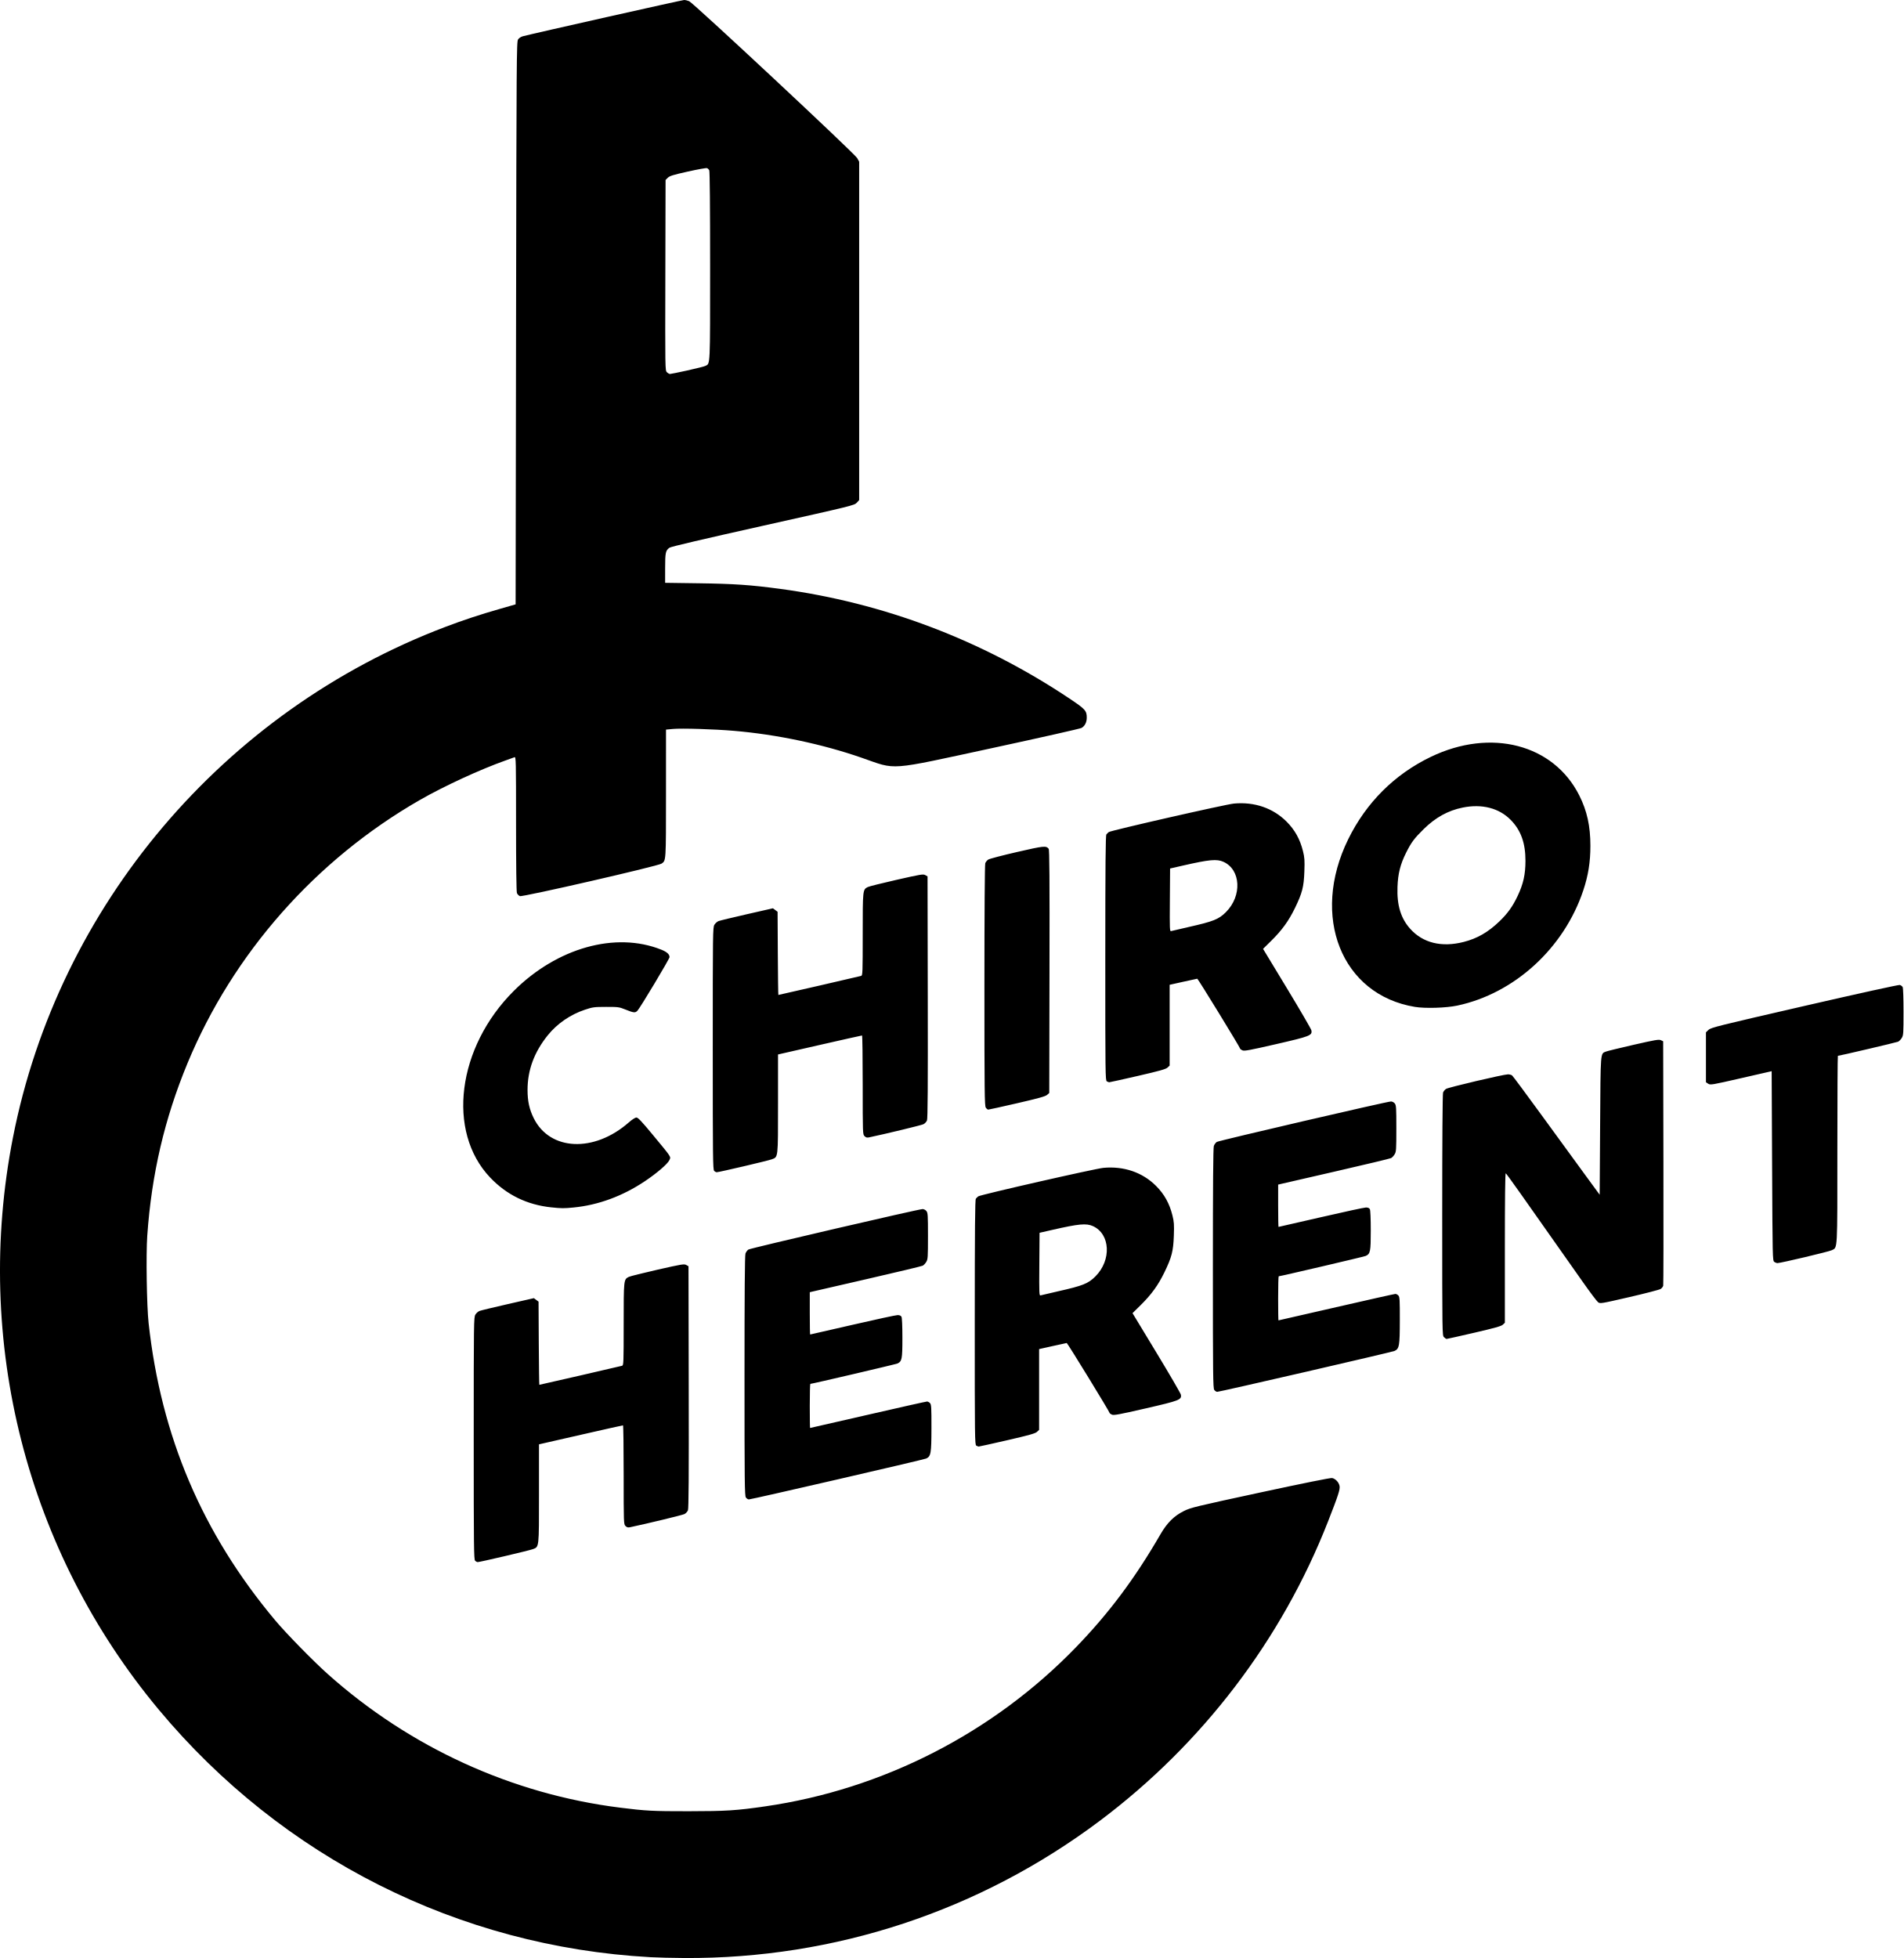
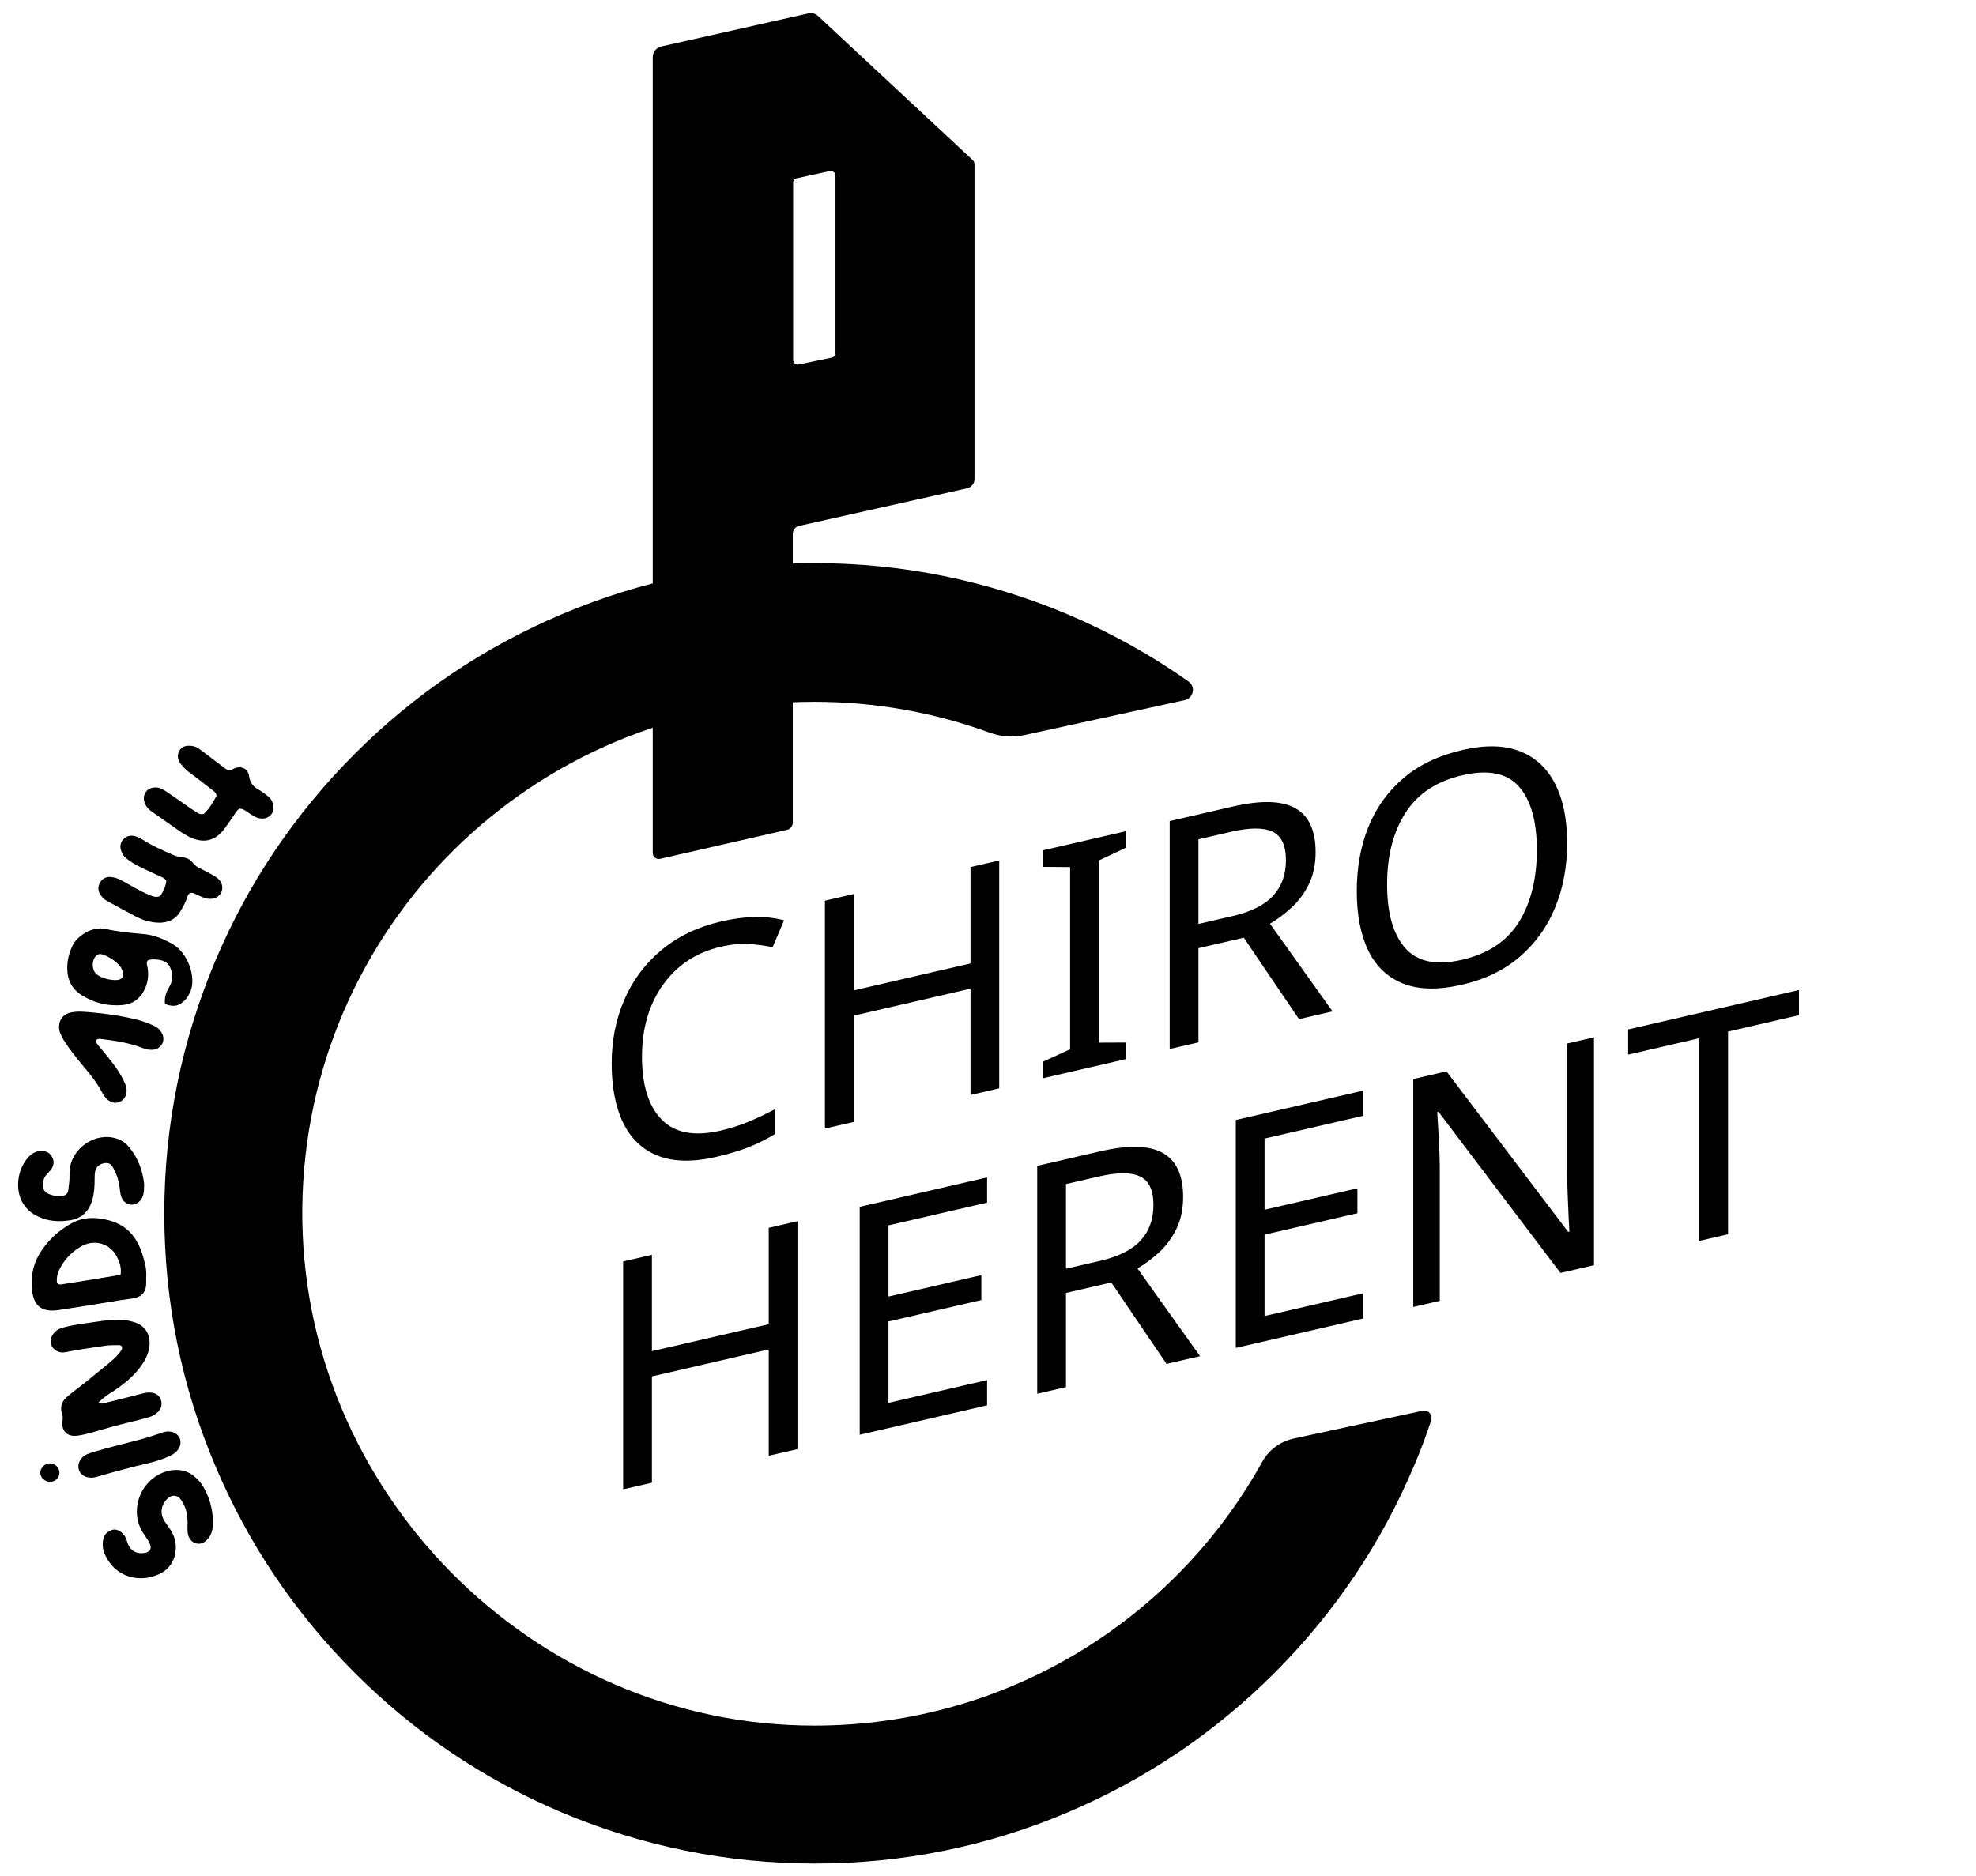
- <svg xmlns="http://www.w3.org/2000/svg" width="184.512mm" height="189.796mm" viewBox="0 0 184.512 189.796" version="1.1" id="svg5">
-   <defs id="defs2" />
-   <g id="layer1" transform="translate(-13.98933,-13.09716)">
-     <path style="fill:#000000;stroke-width:0.085" d="m 77.007,202.812 c -18.54,-1.022 -35.659,-9.642 -47.613,-23.974 -12.831,-15.383 -18.02,-35.72 -14.152,-55.465 4.401,-22.468 20.41,-41.367 41.947,-49.52 1.719,-0.651 3.322,-1.181 5.198,-1.719 l 1.582,-0.454 0.043,-27.264 c 0.04,-25.764 0.051,-27.277 0.192,-27.492 0.089,-0.136 0.279,-0.262 0.47,-0.313 1.005,-0.267 15.446,-3.513 15.627,-3.513 0.12,0 0.341,0.052 0.492,0.116 0.409,0.172 16.047,14.776 16.285,15.208 l 0.192,0.35 v 16.401 16.401 l -0.235,0.256 c -0.229,0.249 -0.457,0.305 -9.084,2.23 -5.724,1.277 -8.925,2.028 -9.063,2.126 -0.383,0.273 -0.425,0.47 -0.426,1.985 l -10e-4,1.421 3.27,0.045 c 3.407,0.047 5,0.156 7.845,0.537 10.043,1.345 19.594,4.963 28.091,10.643 1.519,1.015 1.663,1.174 1.663,1.839 0,0.454 -0.179,0.812 -0.503,1.002 -0.123,0.072 -3.983,0.943 -8.579,1.935 -10.365,2.237 -9.282,2.156 -12.738,0.956 -3.824,-1.328 -8.221,-2.255 -12.38,-2.61 -1.928,-0.165 -5.071,-0.261 -5.921,-0.181 l -0.663,0.062 -0.001,6.213 c -0.001,6.631 0.009,6.466 -0.426,6.776 -0.335,0.239 -13.466,3.253 -13.732,3.152 -0.114,-0.043 -0.245,-0.178 -0.292,-0.3 -0.052,-0.138 -0.084,-2.674 -0.084,-6.722 0,-6.158 -0.008,-6.498 -0.15,-6.442 -0.082,0.033 -0.477,0.175 -0.876,0.317 -2.445,0.865 -5.965,2.489 -8.295,3.827 -10.105,5.8 -18.115,14.876 -22.529,25.526 -2.223,5.364 -3.478,10.743 -3.897,16.706 -0.129,1.841 -0.053,6.805 0.13,8.474 1.206,10.991 5.201,20.376 12.267,28.811 1.063,1.269 3.679,3.943 5.097,5.21 7.964,7.115 17.872,11.643 28.343,12.953 2.504,0.313 3.163,0.348 6.626,0.345 3.655,-0.004 4.618,-0.064 7.438,-0.472 11.392,-1.647 22.074,-7.113 30.104,-15.406 3.204,-3.308 5.718,-6.668 8.203,-10.963 0.647,-1.118 1.322,-1.788 2.277,-2.261 0.669,-0.331 1.119,-0.44 7.417,-1.798 4.193,-0.904 6.795,-1.428 6.946,-1.397 0.329,0.066 0.655,0.413 0.722,0.768 0.063,0.334 -0.12,0.897 -1.12,3.449 -4.492,11.466 -12.165,21.534 -22.101,28.996 -11.649,8.749 -25.71,13.397 -40.27,13.313 -1.152,-0.006 -2.653,-0.043 -3.334,-0.081 z m 3.613,-153.806 c 0.858,-0.189 1.65,-0.389 1.76,-0.446 0.459,-0.236 0.442,0.151 0.442,-9.686 0,-5.74 -0.031,-9.173 -0.083,-9.271 -0.046,-0.085 -0.144,-0.179 -0.219,-0.208 -0.075,-0.029 -0.912,0.121 -1.861,0.333 -1.432,0.32 -1.761,0.422 -1.94,0.6 l -0.215,0.215 -0.022,9.231 c -0.022,9.152 -0.021,9.232 0.15,9.403 0.095,0.095 0.23,0.172 0.301,0.172 0.071,0 0.831,-0.154 1.689,-0.343 z m -20.578,115.376 c -0.121,-0.121 -0.134,-1.314 -0.134,-11.863 0,-11.324 0.006,-11.738 0.161,-11.992 0.088,-0.145 0.271,-0.306 0.406,-0.357 0.135,-0.052 1.375,-0.351 2.755,-0.666 l 2.51,-0.572 0.226,0.169 0.226,0.169 0.022,4.031 c 0.012,2.217 0.037,4.031 0.054,4.031 0.052,0 7.862,-1.797 8.025,-1.847 0.14,-0.043 0.15,-0.309 0.15,-4.02 0,-4.34 7.1e-4,-4.345 0.493,-4.594 0.129,-0.065 1.385,-0.379 2.792,-0.699 2.35,-0.534 2.576,-0.571 2.779,-0.457 l 0.22,0.124 0.022,11.71 c 0.017,8.68 -0.004,11.772 -0.076,11.949 -0.054,0.132 -0.207,0.295 -0.34,0.364 -0.188,0.097 -3.633,0.931 -5.265,1.274 -0.212,0.044 -0.312,0.018 -0.449,-0.119 -0.174,-0.174 -0.177,-0.24 -0.177,-4.965 0,-2.633 -0.029,-4.789 -0.064,-4.791 -0.035,-10e-4 -1.882,0.412 -4.104,0.919 l -4.04,0.922 v 4.771 c 0,5.37 0.024,5.157 -0.618,5.396 -0.368,0.137 -5.108,1.248 -5.324,1.248 -0.064,0 -0.176,-0.06 -0.25,-0.134 z m 26.247,-6.126 c -0.119,-0.17 -0.133,-1.429 -0.133,-11.786 0,-8.048 0.028,-11.677 0.092,-11.86 0.051,-0.145 0.179,-0.321 0.287,-0.391 0.201,-0.132 16.516,-3.922 16.887,-3.923 0.115,0 0.278,0.085 0.363,0.19 0.141,0.174 0.155,0.396 0.154,2.426 0,2.062 -0.013,2.256 -0.166,2.507 -0.091,0.15 -0.244,0.314 -0.34,0.365 -0.096,0.051 -2.512,0.63 -5.37,1.286 -2.858,0.656 -5.283,1.214 -5.388,1.239 l -0.192,0.046 v 2.05 c 0,1.128 0.016,2.05 0.036,2.05 0.02,0 1.87,-0.423 4.111,-0.94 2.241,-0.517 4.205,-0.941 4.364,-0.941 0.199,0 0.317,0.052 0.378,0.165 0.053,0.1 0.088,0.918 0.088,2.06 0,2.056 -0.042,2.266 -0.49,2.47 -0.171,0.078 -8.272,1.973 -8.435,1.973 -0.029,0 -0.053,0.962 -0.053,2.137 0,1.176 0.014,2.137 0.031,2.137 0.017,0 2.54,-0.577 5.606,-1.282 3.066,-0.705 5.643,-1.282 5.727,-1.282 0.084,0 0.216,0.07 0.293,0.156 0.124,0.137 0.141,0.43 0.137,2.415 -0.004,2.468 -0.052,2.741 -0.509,2.955 -0.239,0.112 -16.945,3.964 -17.19,3.964 -0.086,0 -0.216,-0.086 -0.289,-0.19 z m 22.332,-5.032 c -0.141,-0.082 -0.149,-0.74 -0.147,-11.946 0.002,-9.191 0.026,-11.888 0.107,-11.987 0.057,-0.071 0.162,-0.173 0.232,-0.227 0.2,-0.155 11.326,-2.688 12.132,-2.763 1.982,-0.183 3.786,0.435 5.099,1.748 0.803,0.803 1.302,1.7 1.591,2.861 0.155,0.623 0.174,0.89 0.136,1.966 -0.053,1.508 -0.204,2.092 -0.915,3.557 -0.604,1.245 -1.258,2.147 -2.304,3.178 l -0.786,0.775 2.317,3.826 c 1.275,2.104 2.339,3.934 2.366,4.066 0.101,0.502 -0.1,0.581 -3.429,1.346 -2.565,0.589 -3.07,0.683 -3.252,0.599 -0.119,-0.054 -0.216,-0.122 -0.216,-0.15 0,-0.114 -4.098,-6.803 -4.163,-6.794 -0.038,0.005 -0.656,0.139 -1.373,0.299 l -1.304,0.291 -8e-5,3.916 -9e-5,3.916 -0.209,0.194 c -0.166,0.154 -0.761,0.321 -2.886,0.81 -1.472,0.339 -2.715,0.614 -2.762,0.612 -0.047,-0.002 -0.153,-0.043 -0.235,-0.091 z m 7.93,-14.956 c 2.412,-0.544 2.92,-0.747 3.619,-1.446 1.574,-1.574 1.448,-4.108 -0.242,-4.873 -0.642,-0.29 -1.353,-0.225 -3.933,0.364 l -1.24,0.283 -0.022,3.056 c -0.021,2.886 -0.014,3.054 0.128,3.01 0.083,-0.026 0.843,-0.203 1.69,-0.394 z m 15.138,9.558 c -0.119,-0.17 -0.133,-1.429 -0.133,-11.786 0,-8.048 0.028,-11.677 0.092,-11.86 0.051,-0.145 0.179,-0.321 0.287,-0.391 0.201,-0.132 16.516,-3.922 16.887,-3.923 0.115,0 0.278,0.085 0.363,0.19 0.141,0.174 0.155,0.396 0.154,2.426 0,2.062 -0.013,2.256 -0.166,2.507 -0.091,0.15 -0.244,0.314 -0.34,0.365 -0.096,0.051 -2.512,0.63 -5.37,1.286 -2.858,0.656 -5.283,1.214 -5.388,1.239 l -0.192,0.046 v 2.05 c 0,1.128 0.016,2.05 0.036,2.05 0.02,0 1.87,-0.423 4.111,-0.94 2.241,-0.517 4.205,-0.941 4.364,-0.941 0.199,0 0.317,0.052 0.378,0.165 0.053,0.1 0.088,0.918 0.088,2.06 0,2.056 -0.042,2.266 -0.49,2.47 -0.171,0.078 -8.272,1.973 -8.435,1.973 -0.029,0 -0.053,0.962 -0.053,2.137 0,1.176 0.014,2.137 0.031,2.137 0.017,0 2.54,-0.577 5.606,-1.282 3.066,-0.705 5.643,-1.282 5.727,-1.282 0.084,0 0.216,0.07 0.293,0.156 0.124,0.137 0.141,0.43 0.137,2.415 -0.004,2.468 -0.052,2.741 -0.509,2.955 -0.239,0.112 -16.945,3.964 -17.19,3.964 -0.086,0 -0.216,-0.086 -0.289,-0.19 z m 22.268,-5.111 c -0.169,-0.169 -0.171,-0.285 -0.171,-11.836 0,-7.206 0.031,-11.747 0.082,-11.88 0.045,-0.118 0.175,-0.276 0.29,-0.351 0.232,-0.152 5.587,-1.411 6.002,-1.411 0.145,0 0.325,0.048 0.4,0.107 0.075,0.059 1.383,1.819 2.905,3.912 1.522,2.093 3.401,4.67 4.175,5.728 l 1.408,1.923 0.043,-6.672 c 0.047,-7.349 0.018,-6.983 0.57,-7.206 0.133,-0.054 1.335,-0.347 2.67,-0.653 2.114,-0.483 2.457,-0.541 2.65,-0.449 l 0.222,0.106 0.024,11.755 c 0.013,6.465 0.004,11.837 -0.02,11.937 -0.024,0.1 -0.137,0.243 -0.25,0.317 -0.114,0.074 -1.478,0.429 -3.032,0.787 -2.785,0.642 -2.829,0.649 -3.034,0.495 -0.114,-0.086 -0.761,-0.943 -1.436,-1.903 -6.204,-8.823 -7.442,-10.569 -7.514,-10.594 -0.054,-0.018 -0.083,2.555 -0.083,7.231 v 7.26 l -0.198,0.186 c -0.153,0.144 -0.786,0.322 -2.783,0.784 -1.422,0.329 -2.622,0.598 -2.666,0.598 -0.045,0 -0.158,-0.077 -0.252,-0.171 z m 32.014,-7.303 c -0.162,-0.118 -0.167,-0.339 -0.209,-9.301 l -0.043,-9.18 -2.967,0.679 c -2.856,0.654 -2.975,0.674 -3.185,0.536 l -0.218,-0.143 v -2.419 -2.419 l 0.249,-0.239 c 0.232,-0.222 0.883,-0.385 9.298,-2.32 5.177,-1.191 9.132,-2.061 9.243,-2.033 0.107,0.027 0.232,0.119 0.278,0.204 0.048,0.09 0.083,1.109 0.083,2.406 0,2.097 -0.012,2.269 -0.171,2.53 -0.094,0.154 -0.257,0.317 -0.363,0.363 -0.165,0.072 -5.687,1.366 -5.828,1.366 -0.028,0 -0.05,4.082 -0.05,9.071 0,10.021 0.03,9.479 -0.539,9.772 -0.262,0.135 -4.958,1.249 -5.265,1.249 -0.082,0 -0.223,-0.055 -0.314,-0.121 z M 67.441,130.133 c -2.367,-0.247 -4.349,-1.215 -5.951,-2.905 -4.224,-4.455 -3.187,-12.605 2.301,-18.078 4.193,-4.182 9.873,-5.771 14.298,-3.999 0.546,0.219 0.8,0.449 0.8,0.725 0,0.166 -2.825,4.885 -3.107,5.188 -0.218,0.235 -0.353,0.221 -1.211,-0.125 -0.562,-0.227 -0.674,-0.241 -1.838,-0.239 -1.161,0.002 -1.291,0.02 -2.052,0.274 -1.416,0.473 -2.687,1.349 -3.597,2.478 -1.316,1.633 -1.962,3.383 -1.959,5.307 0.002,1.081 0.174,1.864 0.597,2.723 1.565,3.176 5.852,3.369 9.218,0.415 0.324,-0.284 0.619,-0.474 0.739,-0.474 0.154,0 0.506,0.371 1.561,1.646 1.902,2.298 1.797,2.138 1.627,2.494 -0.176,0.37 -1.209,1.256 -2.364,2.03 -2.163,1.449 -4.52,2.318 -6.924,2.552 -0.938,0.091 -1.147,0.09 -2.137,-0.013 z m 15.771,-3.542 c -0.121,-0.121 -0.134,-1.314 -0.134,-11.863 0,-11.324 0.006,-11.738 0.161,-11.992 0.088,-0.145 0.271,-0.306 0.406,-0.357 0.135,-0.052 1.375,-0.351 2.755,-0.666 l 2.51,-0.572 0.226,0.169 0.226,0.169 0.022,4.031 c 0.012,2.217 0.037,4.031 0.054,4.031 0.052,0 7.862,-1.797 8.025,-1.847 0.14,-0.043 0.15,-0.309 0.15,-4.02 0,-4.34 7.2e-4,-4.345 0.493,-4.594 0.129,-0.065 1.385,-0.379 2.792,-0.699 2.35,-0.534 2.576,-0.571 2.779,-0.457 l 0.22,0.124 0.022,11.71 c 0.017,8.68 -0.004,11.772 -0.076,11.949 -0.054,0.132 -0.207,0.295 -0.34,0.364 -0.188,0.097 -3.633,0.931 -5.265,1.274 -0.212,0.044 -0.312,0.018 -0.449,-0.119 -0.174,-0.174 -0.177,-0.24 -0.177,-4.965 0,-2.633 -0.029,-4.789 -0.064,-4.791 -0.035,-10e-4 -1.882,0.412 -4.104,0.919 l -4.04,0.922 v 4.771 c 0,5.37 0.024,5.157 -0.618,5.396 -0.368,0.137 -5.108,1.248 -5.324,1.248 -0.064,0 -0.176,-0.06 -0.25,-0.134 z m 26.332,-6.126 c -0.119,-0.17 -0.133,-1.434 -0.133,-11.836 0,-7.194 0.031,-11.728 0.082,-11.861 0.045,-0.118 0.176,-0.277 0.291,-0.352 0.115,-0.075 1.368,-0.404 2.783,-0.729 2.627,-0.604 2.815,-0.623 3.069,-0.317 0.081,0.098 0.099,2.737 0.082,11.901 l -0.022,11.775 -0.218,0.188 c -0.166,0.143 -0.86,0.335 -2.907,0.806 -1.479,0.34 -2.734,0.618 -2.791,0.617 -0.056,-7.2e-4 -0.162,-0.087 -0.235,-0.191 z m 11.73,-2.553 c -0.141,-0.082 -0.149,-0.74 -0.147,-11.946 0.002,-9.191 0.026,-11.888 0.107,-11.987 0.057,-0.07 0.162,-0.173 0.232,-0.227 0.2,-0.155 11.326,-2.688 12.132,-2.763 1.982,-0.183 3.786,0.435 5.099,1.748 0.803,0.803 1.302,1.7 1.591,2.861 0.155,0.623 0.174,0.89 0.136,1.966 -0.053,1.508 -0.204,2.092 -0.915,3.557 -0.604,1.245 -1.258,2.147 -2.304,3.178 l -0.786,0.775 2.317,3.826 c 1.275,2.104 2.339,3.934 2.366,4.066 0.101,0.502 -0.1,0.581 -3.429,1.346 -2.565,0.589 -3.07,0.683 -3.252,0.599 -0.119,-0.054 -0.216,-0.122 -0.216,-0.15 0,-0.114 -4.098,-6.803 -4.163,-6.794 -0.038,0.005 -0.656,0.139 -1.373,0.299 l -1.304,0.291 -8e-5,3.916 -9e-5,3.916 -0.209,0.194 c -0.166,0.154 -0.761,0.321 -2.886,0.81 -1.472,0.339 -2.715,0.614 -2.762,0.612 -0.047,-0.002 -0.153,-0.043 -0.235,-0.091 z m 7.93,-14.956 c 2.412,-0.544 2.92,-0.747 3.619,-1.446 1.574,-1.574 1.448,-4.108 -0.242,-4.873 -0.642,-0.29 -1.353,-0.225 -3.933,0.364 l -1.24,0.283 -0.022,3.056 c -0.021,2.886 -0.014,3.054 0.128,3.01 0.083,-0.026 0.843,-0.203 1.69,-0.394 z m 21.931,7.742 c -7.113,-1.172 -10.134,-8.769 -6.463,-16.248 1.748,-3.56 4.492,-6.296 8.014,-7.99 5.822,-2.8 11.888,-1.223 14.385,3.74 0.753,1.497 1.078,2.97 1.078,4.894 0,1.563 -0.209,2.872 -0.689,4.309 -1.869,5.601 -6.664,9.989 -12.207,11.168 -1.087,0.231 -3.11,0.294 -4.119,0.128 z m 4.729,-6.294 c 1.319,-0.337 2.37,-0.942 3.467,-1.996 0.796,-0.765 1.281,-1.442 1.764,-2.461 0.552,-1.165 0.758,-2.089 0.76,-3.402 10e-4,-1.733 -0.442,-2.966 -1.43,-3.971 -1.13,-1.15 -2.788,-1.575 -4.655,-1.196 -1.423,0.289 -2.631,0.956 -3.783,2.089 -0.914,0.899 -1.202,1.286 -1.705,2.293 -0.558,1.118 -0.785,2.019 -0.832,3.307 -0.066,1.773 0.322,3.05 1.233,4.064 1.233,1.373 3.045,1.818 5.18,1.273 z" id="path872" />
+ <svg xmlns="http://www.w3.org/2000/svg" version="1.1" id="Layer_1" x="0px" y="0px" viewBox="0 0 578.5 549.3" style="enable-background:new 0 0 578.5 549.3;" xml:space="preserve">
+   <style type="text/css">
+ 	.st0{font-family:'Cocogoose';}
+ 	.st1{font-size:93.463px;}
+ </style>
+   <path d="M236.8,3.9l-43.2,9.7c-1.4,0.3-2.5,1.6-2.5,3.1v233.1c0,1.1,1,1.9,2.1,1.7l37.2-8.5c1-0.2,1.7-1.1,1.7-2.2v-84.5  c0-1.1,0.7-2,1.8-2.3l49.2-11c1.3-0.3,2.2-1.4,2.2-2.7V48.1c0-0.5-0.2-0.9-0.6-1.3L239.4,4.6C238.7,4,237.7,3.7,236.8,3.9z   M243.5,104.7l-9.6,2c-0.9,0.2-1.7-0.5-1.7-1.3V53.5c0-0.6,0.4-1.2,1.1-1.3l9.6-2.1c0.9-0.2,1.7,0.5,1.7,1.3v51.9  C244.6,104,244.2,104.5,243.5,104.7z" />
+   <path d="M369.4,428.3c-25.6,46-74.7,77-131,77c-82.7,0-150.8-69-149.9-151.7c0.9-82,67.7-148.1,149.9-148.1  c18.1,0,35.4,3.2,51.5,9.1c3.1,1.1,6.5,1.4,9.8,0.7l47.2-10.3c2.5-0.6,3.2-3.9,1.1-5.4c-11-7.8-22.9-14.4-35.4-19.7  c-23.5-9.9-48.4-15-74.1-15s-50.6,5-74.1,15c-22.7,9.6-43,23.3-60.5,40.8s-31.2,37.8-40.8,60.5c-9.9,23.5-15,48.4-15,74.1  s5,50.6,15,74.1c9.6,22.7,23.3,43,40.8,60.5s37.8,31.2,60.5,40.8c23.5,9.9,48.4,15,74.1,15s50.6-5,74.1-15  c22.7-9.6,43-23.3,60.5-40.8s31.2-37.8,40.8-60.5c1.9-4.4,3.6-8.9,5.1-13.5c0.5-1.6-0.9-3.2-2.5-2.8l-37.6,8.1  C374.7,422.1,371.3,424.7,369.4,428.3z" />
+   <g>
+     <path d="M28.7,410.8c1,0.4,1.5,0.1,2.1,0c3.7-0.9,7.4-1.8,11.1-2.8c0.8-0.2,1.6-0.3,2.5-0.2c1.3,0.2,2.3,0.9,2.7,2.1   s0.2,2.4-0.7,3.4c-0.8,0.8-1.7,1.4-2.8,1.7c-1.8,0.5-3.6,1-5.4,1.4c-3.8,0.9-7.6,2-11.4,3.1c-1.4,0.4-2.7,0.7-4.1,0.9   c-3,0.4-4.8-1.3-4.4-4.4c0.1-0.7,0.1-1.3-0.1-1.9c-0.8-2.2,0-4,1.7-5.3c1.8-1.5,3.7-2.9,5.6-4.4c2.2-1.9,4.5-3.6,6.7-5.5   c1.2-1,2.4-2.1,3.3-3.5c0.2-0.3,0.3-0.6,0.2-1c-0.2-0.5-0.7-0.5-1.1-0.5c-1.4,0-2.7,0-4,0.2c-3.7,0.6-7.4,1-11.1,1.8   c-0.6,0.1-1.1,0.2-1.7,0.1c-2.8-0.5-3.9-3.3-2.1-5.5c0.8-1.1,2-1.6,3.3-1.9c3.1-0.8,6.3-1.1,9.5-1.6c2.3-0.4,4.6-0.5,6.9-0.5   c1.4,0,2.7,0.3,4,0.7c2.8,0.9,4.4,3.1,4.4,6.1c0,2-0.7,3.8-1.7,5.5c-2.2,3.6-5.4,6.2-8.8,8.5C31.4,408.4,30.1,409.5,28.7,410.8z" />
+     <path d="M42.8,374.2c0,0.6,0,1.2,0,1.8c-0.1,2.2-1.1,3.6-3.4,4.1c-1.3,0.3-2.7,0.4-4,0.6c-6,1-12.1,2-18.1,2.9   c-5.2,0.8-7.6-1.2-8-6.5c-0.3-4.1,0.7-7.8,3-11.1c2.2-3.2,5-5.7,8.3-7.6c2.6-1.5,5.4-2,8.4-1.6c7.4,0.9,11.5,4.7,13.4,13.1   C42.8,371.3,42.9,372.8,42.8,374.2z M35.3,373.3c0.3-1.9-0.2-3.4-0.9-4.9c-1.8-4.1-6.5-5.7-10.5-3.5c-2.3,1.3-4.3,3.1-5.7,5.4   c-1.1,1.7-1.8,3.5-1.5,5.4c0.5,0.5,0.9,0.5,1.3,0.4C23.8,375.2,29.5,374.3,35.3,373.3z" />
+     <path d="M48.3,294c-0.2-1.9,0.3-3.4,1.2-4.9c1.1-1.8,1.2-3.6,0.4-5.6c-0.5-1.2-1.4-2-2.7-2.3s-2.7-0.4-3.9,0   c-0.6,0.8-0.2,1.4-0.1,2.1c0.4,2.4,0.1,4.7-1.1,6.9c-1.3,2.4-3.4,3.9-6.2,4.1c-4.3,0.4-8.4-0.6-12-2.9c-2.7-1.7-4.1-4.2-4.2-7.4   c-0.1-2.4,0.4-4.6,1.4-6.8c1.4-3.3,6.1-6,9.7-5.2s7.4,1.2,11.1,1.5c2.9,0.2,5.6,1.3,8.2,2.7c5.1,2.7,7.3,10.1,5.7,14   c-0.4,0.9-0.8,1.7-1.5,2.5C52.5,294.6,51,295,48.3,294z M33.5,287c2.4,0.1,3.2-1.2,2.1-3.3c-0.1-0.2-0.2-0.5-0.4-0.7   c-1.4-1.7-3.2-2.8-5.2-3.5c-0.6-0.2-1.1-0.2-1.6,0.2c-1.8,1.3-1.6,4.9,0.3,5.9C30.2,286.5,31.8,286.9,33.5,287z" />
+     <path d="M54.9,446.4c0.1-2.3-0.3-4.6-1.5-6.6c-1.3-2.3-3.2-2.4-4.9-0.4c-1.5,1.8-1.6,4.2-0.3,6.1c0.8,1.2,1.8,2.4,2.4,3.7   c1,2.1,1.1,4.3,0.5,6.6c-1.1,3.5-3.7,5.2-7,6c-4.5,1.1-10.4-0.3-13.3-6.4c-0.7-1.4-0.9-3-0.6-4.5c0.2-1.5,1.2-2.4,2.6-2.9   c1.2-0.4,2.6,0.3,3.5,1.5c0.6,0.7,0.8,1.6,1.1,2.5c0.8,2,2.4,3,4.4,2.8c2.2-0.1,2.9-1.4,1.8-3.3c-0.5-0.9-1.1-1.7-1.7-2.6   c-4.5-7-0.3-16.7,7.9-18.3c2.9-0.5,5.4,0.1,7.5,2.1c0.9,0.8,1.7,1.7,2.3,2.8c2,3.5,2.9,7.3,2.7,11.3c-0.1,1.6-0.6,3-1.8,4.2   c-1.9,1.9-4.7,1.1-5.4-1.5C54.8,448.5,54.9,447.5,54.9,446.4z" />
+     <path d="M42.2,346.7c0,2.1-0.1,3.5-1,4.7c-1.7,2.1-4.5,1.7-5.6-0.7c-0.3-0.7-0.4-1.5-0.5-2.3c-0.2-2.2-0.8-4.3-1.9-6.3   c-0.7-1.3-1.4-1.7-2.6-1.5c-1.3,0.2-2.3,0.9-2.7,2.2c-0.2,0.8-0.2,1.7-0.2,2.5c0,2.1-0.1,4.1-0.7,6.1c-1,3.5-3.3,5.6-7,6   c-3,0.4-5.9,0.2-8.7-1.1c-4-1.8-6.1-5.3-6-9.7c0.1-2.5,0.8-4.8,2.3-6.9c1.1-1.5,2.5-2.6,4.4-2.7c1.5,0,2.7,0.6,3.3,1.9   c0.7,1.3,0.4,2.6-0.5,3.8c-0.4,0.4-0.8,0.8-1.2,1.3c-0.9,1-1.1,2.2-1,3.4c0,0.6,0.2,1.1,0.7,1.6c1.1,1.1,4.5,1.7,5.8,0.9   c0.6-0.3,0.8-0.8,0.9-1.4c0.1-0.9,0.2-1.8,0.3-2.7c0.1-1,0-2.1,0.1-3.1c0.5-6.5,7.5-11.3,13.7-9.3c1.4,0.4,2.6,1.2,3.5,2.3   C40.6,339.2,41.8,343.1,42.2,346.7z" />
+     <path d="M63.4,233c-0.2-1-0.8-1.3-1.3-1.7c-2.3-1.8-4.6-3.6-6.9-5.3c-0.9-0.7-1.6-1.5-2.3-2.3c-1-1.3-1.1-2.8-0.3-4   c0.8-1.3,2.1-1.4,3.4-1.3c1,0.1,1.9,0.5,2.6,1.1c2.2,1.6,4.3,3.3,6.5,4.9c0.6,0.5,1.2,1,1.9,1.2c0.7,0,1.1-0.4,1.6-0.6   c2-0.8,4,0,4.3,2.2s1.4,3.3,3.1,4.2c0.9,0.5,1.7,1.2,2.5,1.8c0.7,0.5,1.1,1.2,1.4,2.1c0.8,2.8-1.3,4.9-4.1,4.3   c-1-0.2-1.7-0.8-2.6-1.3c-1-0.6-1.8-1.5-3.1-1.5c-1.1,0.7-1.5,1.9-2.2,2.8c-0.9,1.2-1.7,2.5-2.6,3.6c-2.6,3.1-5.7,3.7-9.4,2.1   c-0.9-0.4-1.8-1-2.7-1.5c-2.9-2-5.8-4.1-8.7-6.1c-0.9-0.6-1.6-1.3-2-2.3c-1.1-2.3,0.2-4.7,2.8-4.8c1.2-0.1,2.1,0.4,3.1,1   c2.3,1.6,4.6,3.1,6.8,4.7c0.8,0.5,1.6,1.1,2.4,1.6c0.6,0.4,1.2,0.7,2.1,0.4C61.3,236.8,62.4,234.9,63.4,233z" />
+     <path d="M55.7,261.5c-0.8,0.4-0.9,1.3-1.2,2.1c-0.6,1.4-1.3,2.7-2.1,3.9c-1.4,1.9-3.3,2.6-5.5,2.7c-2.4,0-4.7-0.6-6.9-1.7   c-2.9-1.5-5.8-3.1-8.7-4.7c-0.6-0.3-1.2-0.8-1.6-1.4c-0.9-1.1-1.2-2.3-0.6-3.6c0.6-1.3,1.6-2,3-2c1.2,0,2.3,0.4,3.3,0.9   c2.8,1.5,5.4,3.2,8.4,4.4c1,0.4,1.9,0.8,3.1,0.3c0.9-1.3,1.6-2.8,1.8-4.5c-0.6-0.9-1.5-1.1-2.3-1.5c-2.1-1-4.2-1.9-6.3-3   c-0.9-0.5-1.9-1.1-2.8-1.8c-0.7-0.5-1.3-1.1-1.6-1.9c-0.6-1.3-0.7-2.6,0.3-3.8s2.3-1.4,3.7-1c0.7,0.2,1.4,0.6,2.1,1   c2.8,1.8,5.8,3.1,8.8,4.4c0.8,0.4,1.7,0.6,2.6,0.7c1.3,0.1,2.5,0.6,3.3,1.7c0.6,0.8,1.4,1.3,2.3,1.7c1.5,0.8,3,1.5,4.4,2.4   c1.7,1.1,2.3,2.9,1.6,4.5c-0.7,1.5-2.4,2.2-4.3,1.8c-1-0.2-1.9-0.7-2.9-1.1C57,261.7,56.5,261.3,55.7,261.5z" />
+     <path d="M28,304.7c0.2,0.9,0.9,1.6,1.5,2.3c2.4,2.9,4.9,5.8,6.6,9.2c0.4,0.8,0.7,1.5,0.9,2.3c0.3,1.8-0.4,3.4-1.8,4.1   c-1.5,0.7-3.1,0.3-4.3-1.2c-0.3-0.3-0.6-0.7-0.8-1.1c-1.5-3-3.6-5.6-5.8-8.2c-2-2.4-4-4.9-5.7-7.6c-0.4-0.7-0.8-1.5-1.1-2.3   c-0.8-2.9,0.7-5.4,3.7-5.8c1.2-0.2,2.4-0.2,3.7-0.1c5.4,0.4,10.7,1.1,16,2.5c1.4,0.4,2.7,0.9,4,1.5c0.8,0.4,1.5,0.8,2,1.5   c1,1.2,1.2,2.6,0.6,3.8c-0.7,1.3-1.9,1.9-3.4,1.8c-0.9,0-1.8-0.3-2.6-0.6c-3.9-1.5-8.1-2.1-12.2-2.6   C28.9,304.2,28.4,304.2,28,304.7z" />
+     <path d="M26.7,432.7c-1.8,0-3.2-0.9-3.6-2.3c-0.5-1.5,0.2-3.2,1.7-4.2c0.8-0.5,1.6-0.7,2.5-1c4.9-1.5,10-2.6,14.9-4   c1.7-0.5,3.3-1,5-1.6c0.8-0.3,1.6-0.5,2.5-0.4c2.6,0.2,4,2.8,2.6,5c-0.6,1-1.6,1.7-2.7,2.2c-2.2,1-4.5,1.7-6.8,2.2   c-4.6,1.1-9.1,2.3-13.6,3.6C28.3,432.5,27.5,432.7,26.7,432.7z" />
+     <path d="M17.4,431.1c0,1.6-1,2.7-2.6,2.8c-1.6,0.1-3-1.2-3-2.6c0-1.5,1.3-2.8,2.8-2.8S17.3,429.7,17.4,431.1z" />
  </g>
+   <text transform="matrix(1 -0.2309 0 1 173.3725 346.211)" class="st0 st1">CHIRO</text>
+   <text transform="matrix(1 -0.2309 0 1 173.3725 438.211)" class="st0 st1">HERENT</text>
</svg>
